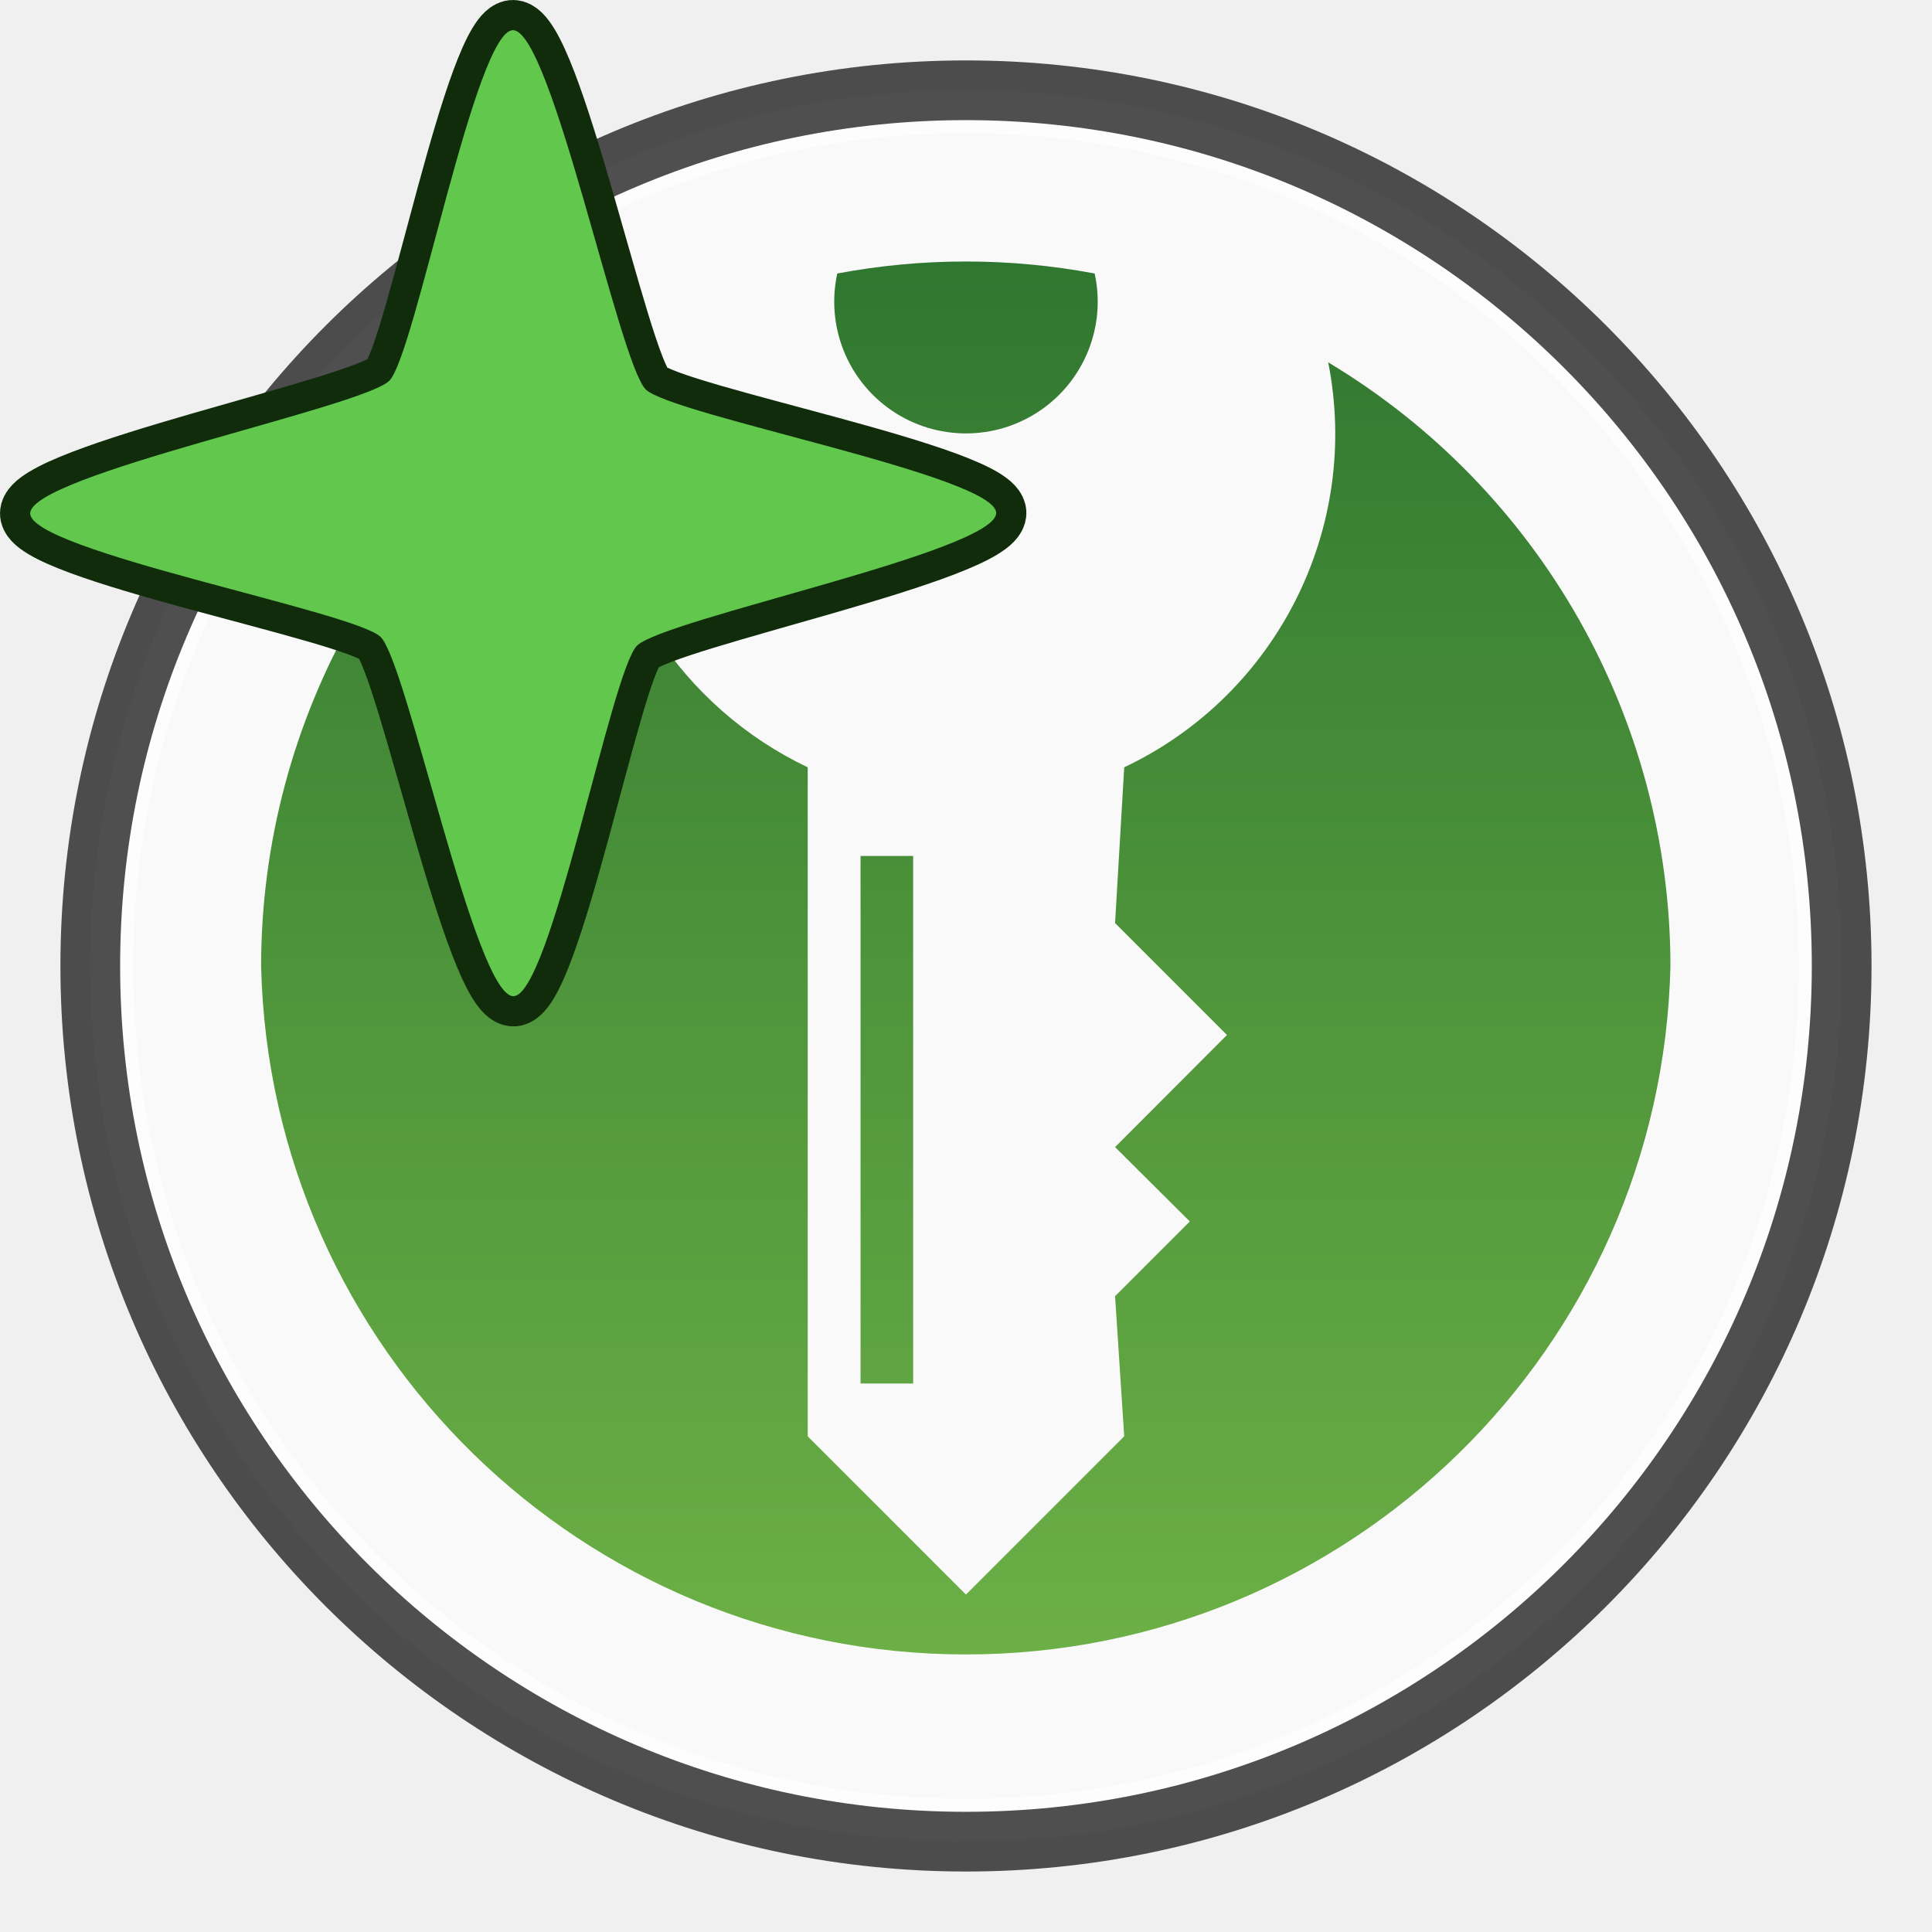
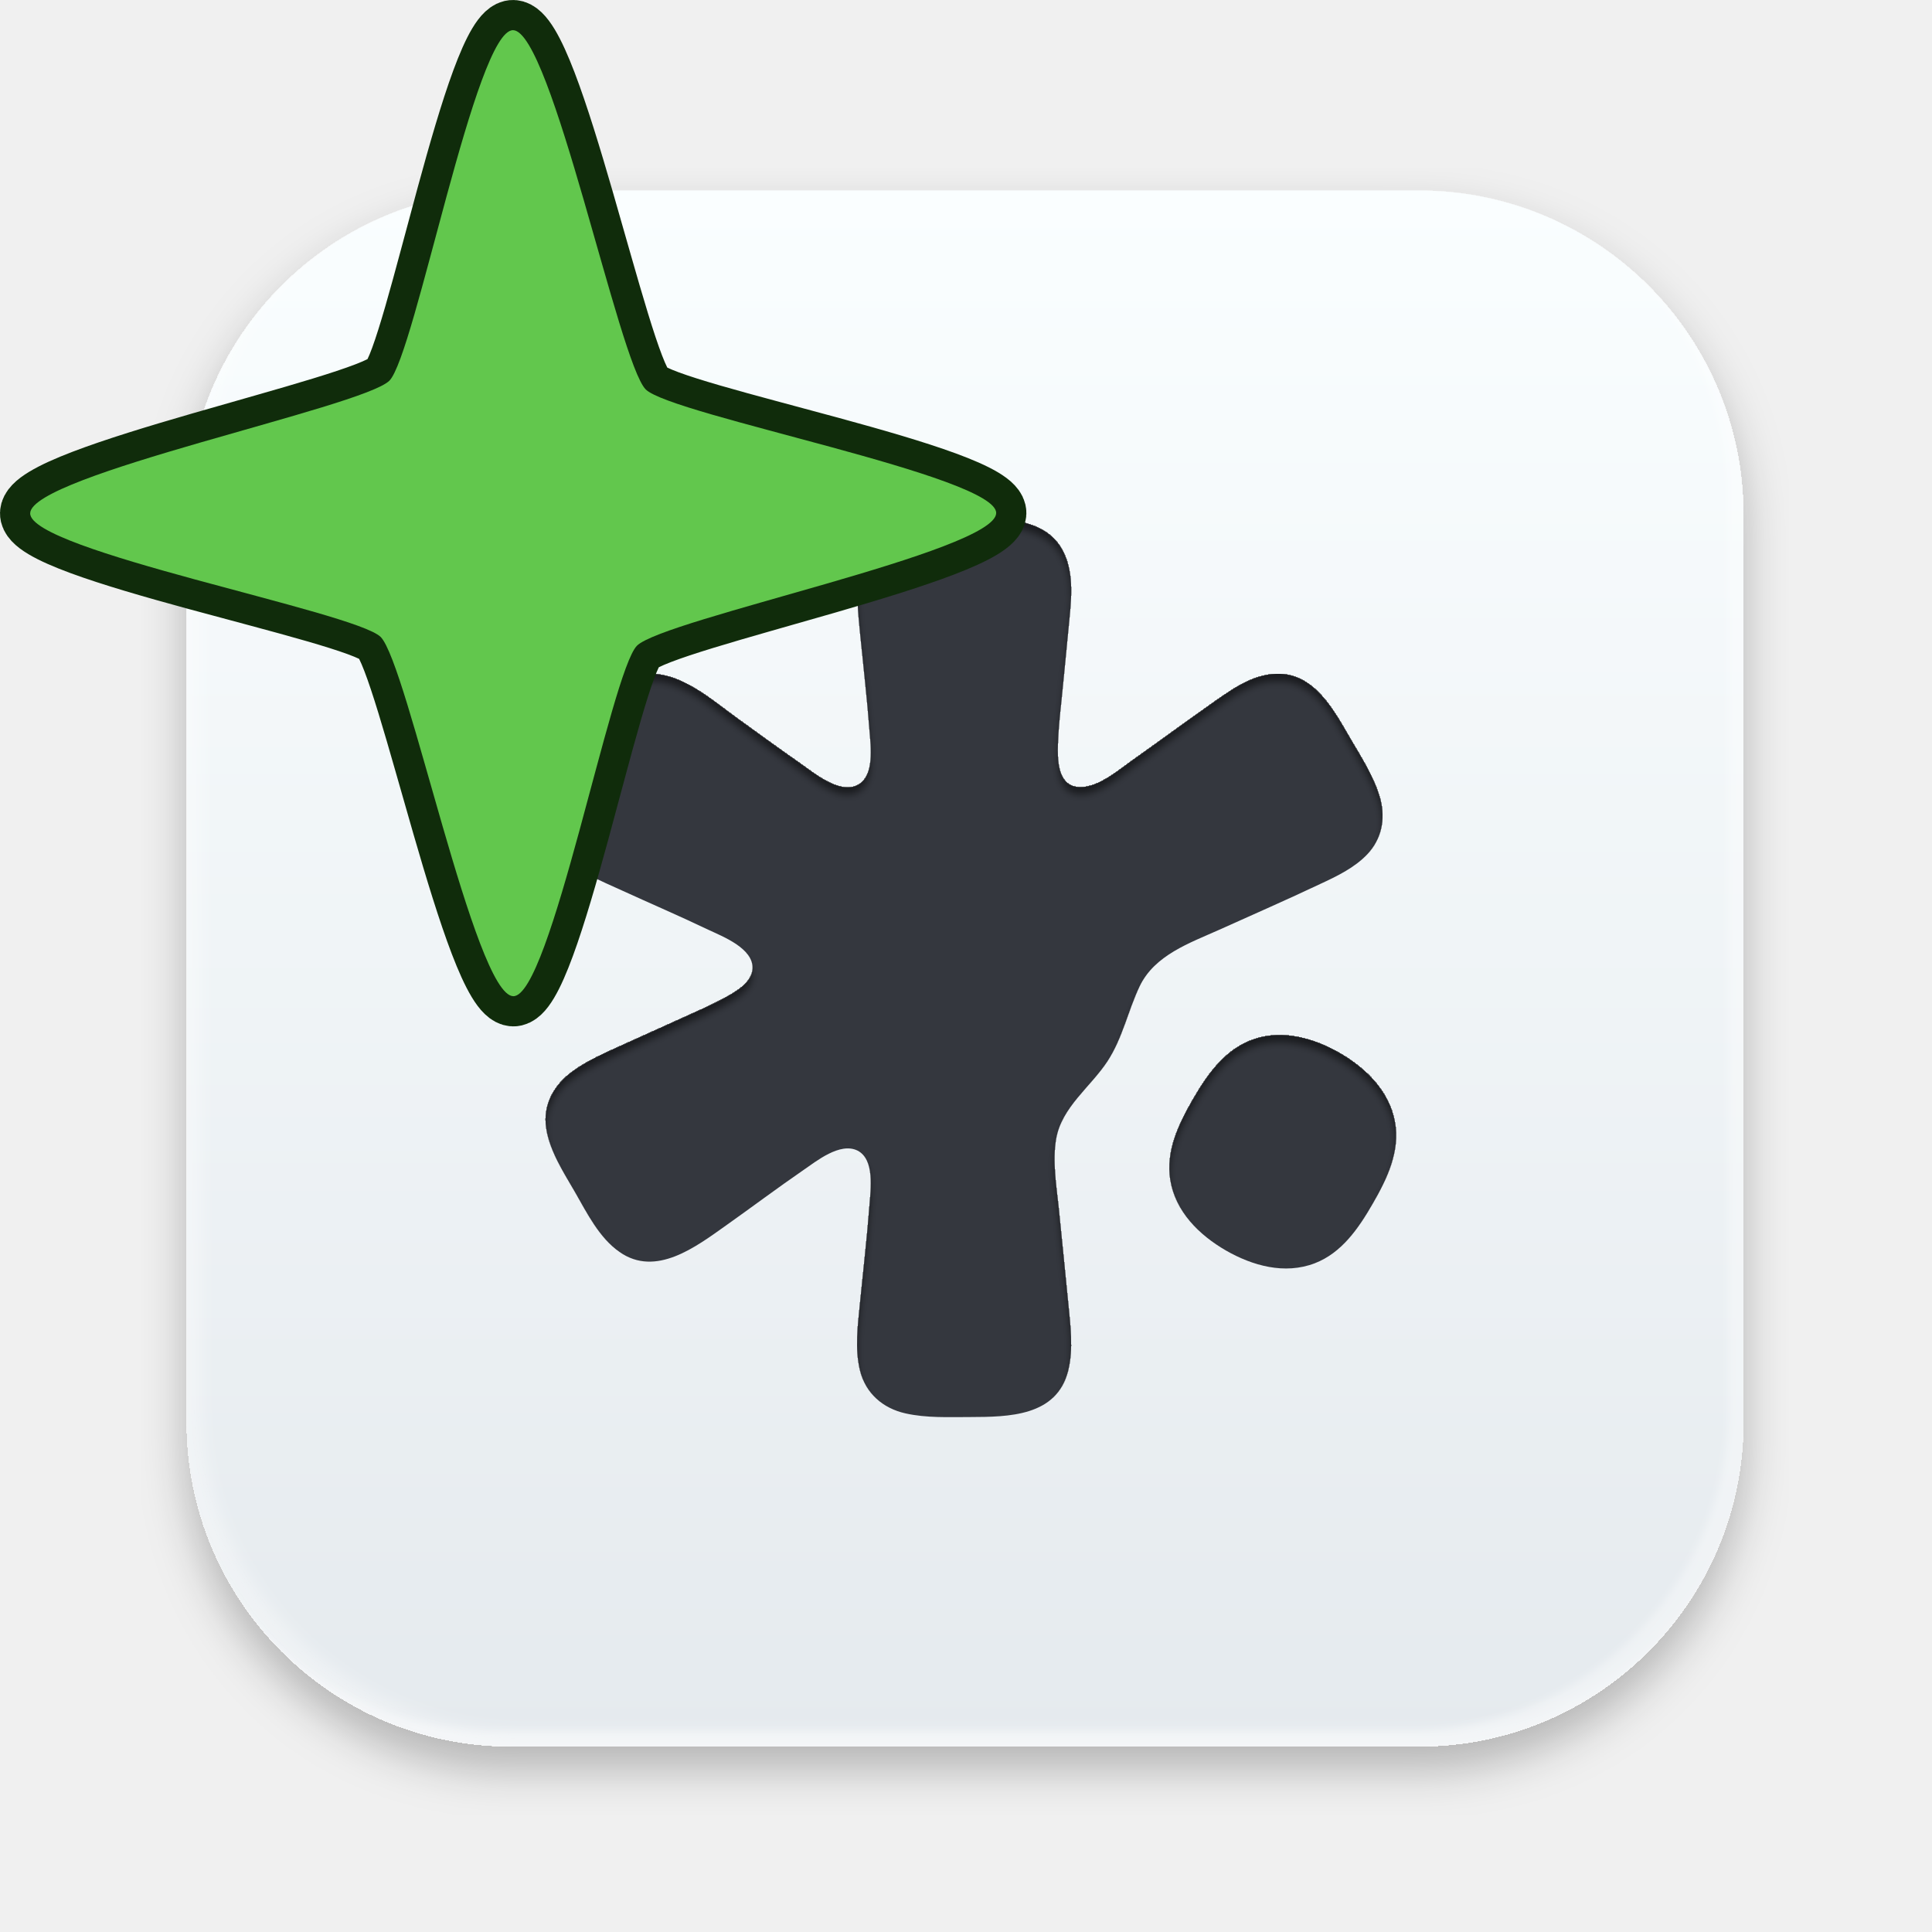
<svg xmlns="http://www.w3.org/2000/svg" xmlns:xlink="http://www.w3.org/1999/xlink" height="64" width="64" viewBox="0 0 64 64" xml:space="preserve">
  <defs>
    <linearGradient id="a">
      <stop offset="0" style="stop-color:#226e23;stop-opacity:1" />
      <stop offset="1" style="stop-color:#63ab3a;stop-opacity:1" />
    </linearGradient>
    <linearGradient xlink:href="#a" id="b" x1="53.24" y1="12.75" x2="53.24" y2="86.36" gradientUnits="userSpaceOnUse" />
  </defs>
-   <g transform="translate(.42 .42) scale(.63158)" style="display:inline">
-     <circle r="45.93" style="opacity:.871;fill:#fff;fill-opacity:1;fill-rule:evenodd;stroke:#000;stroke-width:3.132;stroke-linecap:round;stroke-linejoin:round;stroke-miterlimit:4;stroke-dasharray:none;stroke-opacity:.784" cx="50" cy="50" />
-     <circle style="opacity:1;fill:none;fill-opacity:1;fill-rule:evenodd;stroke:none;stroke-width:1.5;stroke-linecap:round;stroke-linejoin:round;stroke-miterlimit:4;stroke-dasharray:none;stroke-opacity:1" cx="50" cy="50" r="42.32" />
-     <path style="opacity:1;fill:#f9f9f9;fill-opacity:1;fill-rule:evenodd;stroke:none;stroke-width:2.5;stroke-linecap:round;stroke-linejoin:round;stroke-miterlimit:4;stroke-dasharray:none;stroke-opacity:1" d="M50 6.32A43.68 43.68 0 0 0 6.32 50 43.68 43.68 0 0 0 50 93.68 43.68 43.68 0 0 0 93.68 50 43.68 43.68 0 0 0 50 6.32Zm0 6.72c2.26 0 4.52.22 6.75.64a6.92 6.92 0 1 1-13.5 0c2.23-.42 4.49-.64 6.75-.64Zm-19 5.3a19.36 19.36 0 0 0 10.7 21.24v35.09l8.3 8.3 8.3-8.3-.48-7.35 3.92-3.92-3.92-3.9 5.87-5.88-5.87-5.87.48-8.17A19.35 19.35 0 0 0 69 18.34 36.97 36.97 0 0 1 86.95 50a36.97 36.97 0 0 1-73.92 0c.01-12.98 6.83-25 17.97-31.67Zm13.46 25.9h2.77V71.9h-2.76V44.23z" />
-     <path style="opacity:.94;fill:url(#b);fill-opacity:1;fill-rule:nonzero;stroke:none;stroke-width:.8;stroke-linecap:round;stroke-linejoin:round;stroke-miterlimit:4;stroke-dasharray:none;stroke-opacity:1" d="M56.75 13.68a6.91 6.91 0 1 1-13.5 0 36.48 36.48 0 0 1 13.5 0zM30.63 22.1c0 7.72 4.53 14.37 11.07 17.48v35.09l8.3 8.3 8.3-8.3-.48-7.35 3.92-3.92-3.92-3.9 5.87-5.88-5.87-5.87.48-8.17A19.35 19.35 0 0 0 69 18.34 36.97 36.97 0 0 1 86.95 50a36.97 36.97 0 0 1-73.92 0c.01-12.98 6.83-25 17.97-31.67a19.4 19.4 0 0 0-.38 3.77zm13.83 22.13h2.77V71.9h-2.76V44.24z" />
-   </g>
+   <svg width="64" height="64" viewBox="0 0 1024 1024">
+     <g filter="url(#filter0_dii_4068_305)">
+       <path d="M99 273C99 178.007 176.007 101 271 101H752C846.993 101 924 178.007 924 273V753.607C924 848.6 846.993 925.607 752 925.607H271C176.007 925.607 99 848.6 99 753.607V273Z" fill="url(#paint0_linear_4068_305)" />
+     </g>
+     <g filter="url(#filter1_i_4068_305)">
+       <path d="M562.594 371.3C561.781 379.019 560.969 386.737 560.725 394.456C560.481 402.012 560.4 415.5 570.394 417.044C580.794 418.669 592.169 408.675 599.887 403.231C613.456 393.644 626.862 383.731 640.512 374.144C651.156 366.669 663.019 357.487 676.669 357.162C696.575 356.675 706.975 376.5 715.587 391.287C721.6 401.606 728.587 412.25 731.675 423.869C734.356 434.269 732.244 444.75 724.769 452.712C717.944 459.944 708.6 464.412 699.662 468.556C682.031 476.925 664.075 484.725 646.281 492.769C630.519 499.837 611.994 506.175 604.031 522.75C597.775 535.912 595.094 549.969 587.05 562.4C578.112 576.131 562.675 586.775 559.75 603.756C557.719 615.7 559.912 628.375 561.131 640.237C562.837 657.056 564.544 673.794 566.169 690.612C567.306 702.312 569.012 714.825 566.169 726.444C560.156 750.819 534.481 750.981 514.087 751.062C502.794 751.062 491.012 751.631 479.881 749.112C467.937 746.431 458.837 738.55 455.831 726.444C452.987 714.825 454.694 702.312 455.831 690.612C457.537 673.225 459.569 655.919 460.869 638.612C461.519 630.569 463.712 614.562 454.531 609.85C445.187 605.219 432.594 615.537 425.687 620.25C411.875 629.756 398.469 639.831 384.819 649.5C368.894 660.794 347.606 677.125 328.35 663.556C317.625 656.081 311.206 643.081 304.869 632.031C298.775 621.469 291.381 610.256 289.512 598.069C287.562 585.394 293.819 574.75 303.975 567.519C311.856 561.912 320.875 558.012 329.65 554.031C340.619 549.075 351.587 544.119 362.556 539.162C370.031 535.75 377.669 532.5 384.819 528.519C390.425 525.431 398.469 520.719 398.875 513.487C399.444 502.6 382.95 496.344 375.394 492.769C360.281 485.537 344.925 478.956 329.65 471.969C318.437 466.85 305.844 461.894 297.231 452.712C288.862 443.775 287.481 432.075 291.219 420.862C294.875 410.056 301.212 400.144 306.9 390.394C315.025 376.581 324.531 358.544 342.487 357.244C360.769 355.862 377.344 371.137 391.075 380.969C402.044 388.85 412.85 396.812 423.981 404.531C431.131 409.487 444.7 421.106 454.531 416.15C463.712 411.437 461.519 395.431 460.869 387.387C459.569 370.081 457.537 352.775 455.831 335.387C453.962 315.644 450.631 288.587 472.894 279.081C484.919 273.962 499.219 274.937 512.056 274.937C530.175 274.937 554.55 273.637 563.812 292.975C569.5 304.675 567.712 318.894 566.494 331.406C565.275 344.731 563.894 357.975 562.594 371.3Z" fill="#34373E" />
+       <path d="M649.694 662.744C635.556 654.537 622.963 642.187 620.281 625.369C617.844 610.094 624.75 595.794 632.144 582.956C639.944 569.469 649.45 555.819 664.969 550.7C680.244 545.662 696.494 550.375 710.063 558.175C723.875 566.137 736.306 578.325 739.313 594.575C742.238 610.175 735.169 624.881 727.531 638.044C720.138 650.881 711.2 664.044 696.819 669.569C680.894 675.662 663.831 670.869 649.694 662.744Z" fill="#34373E" />
+     </g>
+     <defs>
+       <filter id="filter0_dii_4068_305" x="75" y="89" width="873" height="872.607" filterUnits="userSpaceOnUse" color-interpolation-filters="sRGB">
+         <feFlood flood-opacity="0" result="BackgroundImageFix" />
+         <feColorMatrix in="SourceAlpha" type="matrix" values="0 0 0 0 0 0 0 0 0 0 0 0 0 0 0 0 0 0 127 0" result="hardAlpha" />
+         <feOffset dy="12" />
+         <feGaussianBlur stdDeviation="12" />
+         <feComposite in2="hardAlpha" operator="out" />
+         <feColorMatrix type="matrix" values="0 0 0 0 0 0 0 0 0 0 0 0 0 0 0 0 0 0 0.25 0" />
+         <feBlend mode="normal" in2="BackgroundImageFix" result="effect1_dropShadow_4068_305" />
+         <feBlend mode="normal" in="SourceGraphic" in2="effect1_dropShadow_4068_305" result="shape" />
+         <feColorMatrix in="SourceAlpha" type="matrix" values="0 0 0 0 0 0 0 0 0 0 0 0 0 0 0 0 0 0 127 0" result="hardAlpha" />
+         <feOffset dx="8" dy="-8" />
+         <feGaussianBlur stdDeviation="4" />
+         <feComposite in2="hardAlpha" operator="arithmetic" k2="-1" k3="1" />
+         <feColorMatrix type="matrix" values="0 0 0 0 0.999 0 0 0 0 0.999 0 0 0 0 0.999 0 0 0 0.35 0" />
+         <feBlend mode="normal" in2="shape" result="effect2_innerShadow_4068_305" />
+         <feColorMatrix in="SourceAlpha" type="matrix" values="0 0 0 0 0 0 0 0 0 0 0 0 0 0 0 0 0 0 127 0" result="hardAlpha" />
+         <feOffset dx="-8" dy="-8" />
+         <feGaussianBlur stdDeviation="2" />
+         <feComposite in2="hardAlpha" operator="arithmetic" k2="-1" k3="1" />
+         <feColorMatrix type="matrix" values="0 0 0 0 1 0 0 0 0 1 0 0 0 0 1 0 0 0 0.35 0" />
+         <feBlend mode="normal" in2="effect2_innerShadow_4068_305" result="effect3_innerShadow_4068_305" />
+       </filter>
+       <filter id="filter1_i_4068_305" x="251" y="253" width="520" height="524" filterUnits="userSpaceOnUse" color-interpolation-filters="sRGB">
+         <feFlood flood-opacity="0" result="BackgroundImageFix" />
+         <feBlend mode="normal" in="SourceGraphic" in2="BackgroundImageFix" result="shape" />
+         <feColorMatrix in="SourceAlpha" type="matrix" values="0 0 0 0 0 0 0 0 0 0 0 0 0 0 0 0 0 0 127 0" result="hardAlpha" />
+         <feOffset dy="4" />
+         <feGaussianBlur stdDeviation="2" />
+         <feComposite in2="hardAlpha" operator="arithmetic" k2="-1" k3="1" />
+         <feColorMatrix type="matrix" values="0 0 0 0 0 0 0 0 0 0 0 0 0 0 0 0 0 0 0.5 0" />
+         <feBlend mode="normal" in2="shape" result="effect1_innerShadow_4068_305" />
+       </filter>
+       <linearGradient id="paint0_linear_4068_305" x1="511.5" y1="101" x2="511.5" y2="925.607" gradientUnits="userSpaceOnUse">
+         <stop stop-color="#FAFEFF" />
+         <stop offset="1" stop-color="#E5EAEE" />
+       </linearGradient>
+     </defs>
+   </svg>
  <g style="display:inline;stroke:#34220a;stroke-width:1;stroke-opacity:1">
    <g style="display:inline;stroke:#34220a;stroke-width:.846;stroke-opacity:1" stroke="#0c0c0c" stroke-opacity=".8">
      <path d="M17 33c-1.27-.04-3.5-11-4.39-11.9C11.74 20.25.96 18.24 1 17c.04-1.27 11-3.5 11.9-4.39C13.75 11.74 15.76.96 17 1c1.27.04 3.5 11 4.39 11.9.87.86 11.65 2.87 11.61 4.1-.04 1.27-11 3.5-11.9 4.39-.86.87-2.87 11.65-4.1 11.61z" display="inline" fill="#62c74d" stroke="none" style="display:inline;stroke:#102c0b;stroke-width:2;stroke-dasharray:none;stroke-opacity:1;paint-order:stroke fill markers" />
    </g>
  </g>
</svg>
